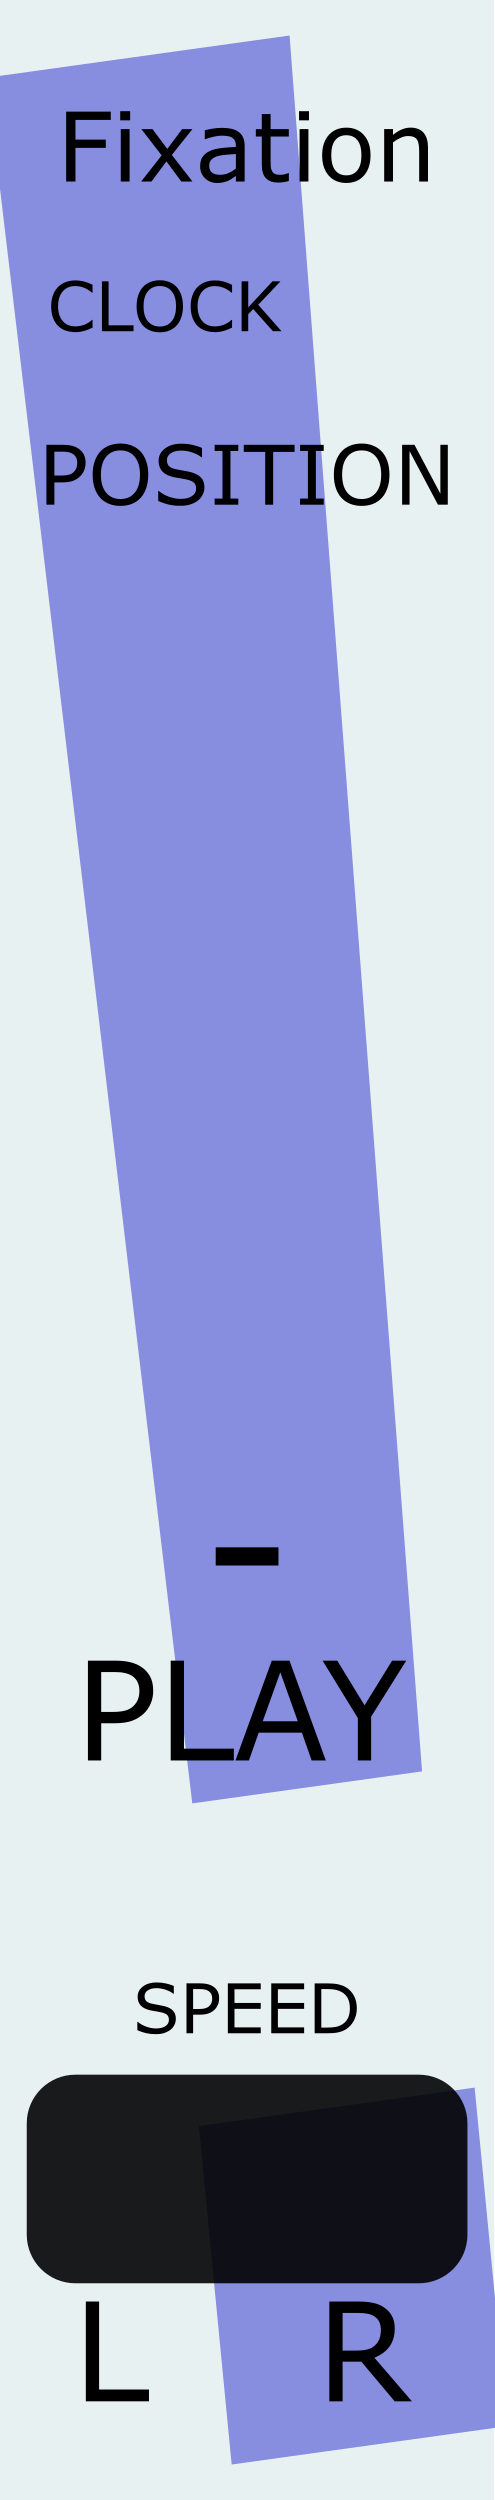
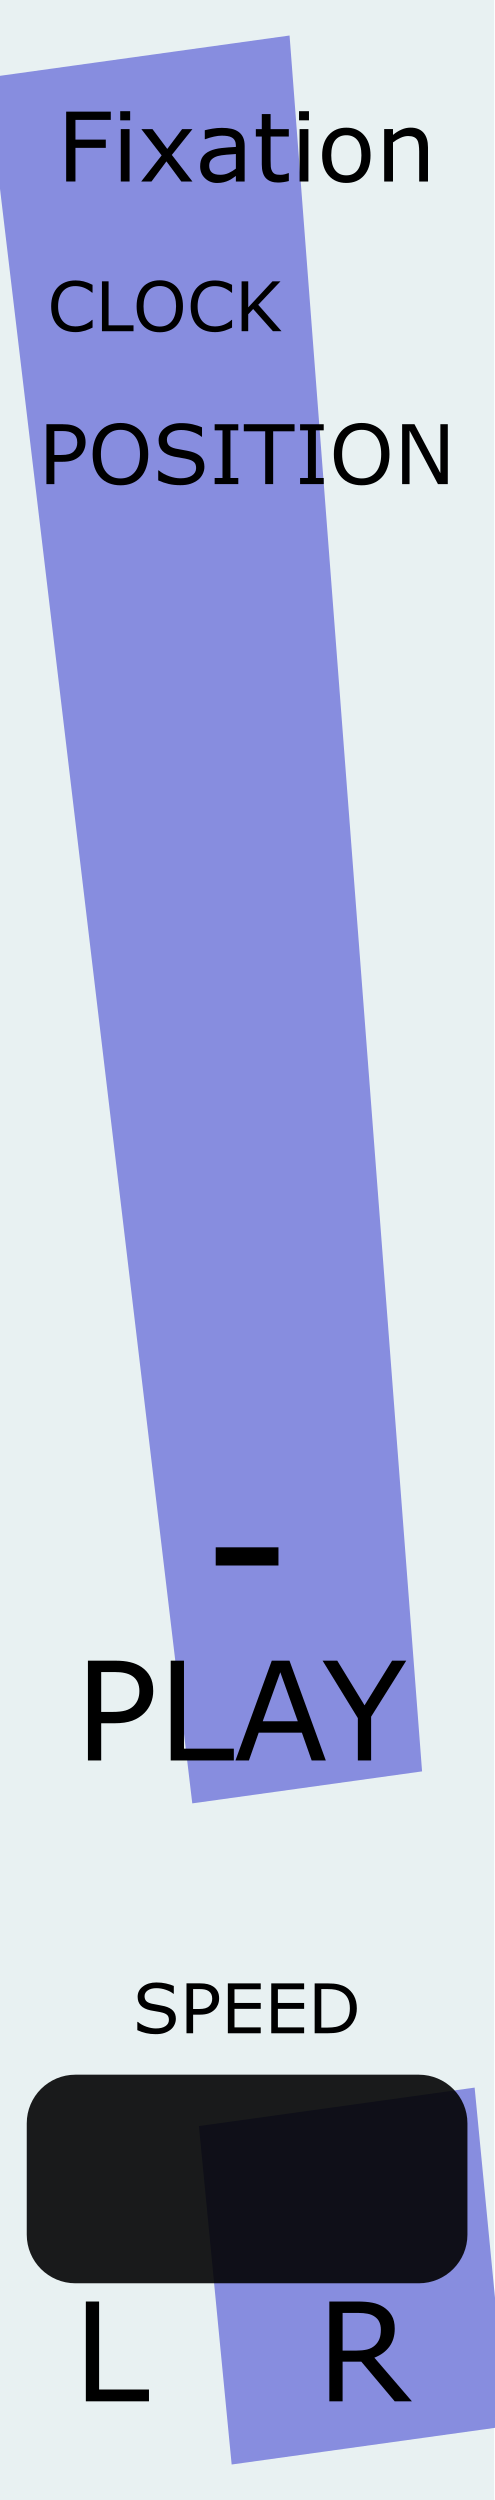
<svg xmlns="http://www.w3.org/2000/svg" width="25.4mm" height="128.5mm" viewBox="0 0 25.4 128.5" version="1.1" id="svg8">
  <defs id="defs2" />
  <g id="layer1" transform="translate(0,-168.5)" style="display:inline">
    <rect style="display:inline;opacity:1;vector-effect:none;fill:#e8f1f2;fill-opacity:1;fill-rule:evenodd;stroke:none;stroke-width:0.593;stroke-linecap:butt;stroke-linejoin:miter;stroke-miterlimit:4;stroke-dasharray:none;stroke-dashoffset:0;stroke-opacity:1;paint-order:normal" id="rect420" width="25.4" height="128.5" x="5.9211732e-17" y="168.5" />
    <g aria-label="!" transform="matrix(1.116713,-0.1554924,0.1283668,1.325278,-4.84373,165.3916)" id="text912" style="font-style:normal;font-weight:normal;font-size:127.426px;line-height:1.25;font-family:sans-serif;display:inline;fill:#878ddf;fill-opacity:1;stroke:none;stroke-width:3.186;stroke-miterlimit:4;stroke-dasharray:none">
      <path d="M 17.008,5.718 15.39,72.853 H 4.813 L 3.071,5.718 Z M 16.386,98.363 H 3.693 V 85.234 H 16.386 Z" style="fill:#878ddf;fill-opacity:1;stroke-width:3.186;stroke-miterlimit:4;stroke-dasharray:none" id="path1767" />
    </g>
  </g>
  <g id="g1684" transform="translate(0,-168.5)" style="display:inline;opacity:1">
    <rect style="display:inline;fill:#000000;fill-opacity:0.888;stroke-width:0.291;image-rendering:auto" id="rect652" width="22.651" height="10.722" x="1.375" y="275.139" ry="2.501" />
    <g aria-label="-" id="text1760-3" style="font-size:10.583px;line-height:1.25;font-family:sans-serif;word-spacing:0px;display:inline;stroke-width:0.265" transform="translate(62.64676,208.5884)">
      <path d="m -48.334,40.379 h -3.225 v -0.935 h 3.225 z" style="stroke-width:0.265" id="path1762-7" />
    </g>
    <g aria-label="-" id="text1760-3-2" style="font-size:10.583px;line-height:1.25;font-family:sans-serif;word-spacing:0px;display:inline;opacity:1;stroke-width:0.265" transform="translate(64.38706,176.5884)" />
    <g aria-label="L" id="text1685" style="font-size:7.056px;line-height:1.25;word-spacing:0px;stroke-width:0.265" transform="translate(-1.988722,-0.5291667)">
      <path d="m 9.646,292.457 h -3.245 v -5.13 h 0.682 v 4.523 h 2.563 z" id="path1691" />
    </g>
    <g aria-label="R" id="text1689" style="font-size:7.056px;line-height:1.25;word-spacing:0px;stroke-width:0.265" transform="translate(-1.921361,-0.5291667)">
      <path d="m 23.093,292.457 h -0.885 l -1.716,-2.039 h -0.961 v 2.039 h -0.682 v -5.13 h 1.437 q 0.465,0 0.775,0.062 0.31,0.059 0.558,0.214 0.279,0.176 0.434,0.444 0.158,0.265 0.158,0.675 0,0.555 -0.279,0.93 -0.279,0.372 -0.768,0.562 z m -1.595,-3.686 q 0,-0.22 -0.079,-0.389 -0.076,-0.172 -0.255,-0.289 -0.148,-0.1 -0.351,-0.138 -0.203,-0.041 -0.479,-0.041 h -0.803 v 1.936 h 0.689 q 0.324,0 0.565,-0.055 0.241,-0.059 0.41,-0.214 0.155,-0.145 0.227,-0.331 0.076,-0.189 0.076,-0.479 z" id="path1694" />
    </g>
    <g aria-label="SPEED" id="text1878" style="font-size:3.528px;line-height:1.25;word-spacing:0px;stroke-width:0.265" transform="translate(-8.252561,65.0875)">
      <path d="m 17.29,207.191 q 0,0.15 -0.071,0.296 -0.069,0.146 -0.195,0.248 -0.138,0.11 -0.322,0.172 -0.183,0.062 -0.441,0.062 -0.277,0 -0.5,-0.052 -0.22,-0.052 -0.45,-0.153 v -0.427 h 0.024 q 0.195,0.162 0.45,0.25 0.255,0.088 0.479,0.088 0.317,0 0.493,-0.119 0.177,-0.119 0.177,-0.317 0,-0.171 -0.084,-0.252 -0.083,-0.081 -0.253,-0.126 -0.129,-0.034 -0.281,-0.057 -0.15,-0.022 -0.319,-0.057 -0.341,-0.072 -0.506,-0.246 -0.164,-0.176 -0.164,-0.456 0,-0.322 0.272,-0.527 0.272,-0.207 0.691,-0.207 0.27,0 0.496,0.052 0.226,0.052 0.4,0.127 v 0.403 h -0.024 q -0.146,-0.124 -0.386,-0.205 -0.238,-0.083 -0.487,-0.083 -0.274,0 -0.441,0.114 -0.165,0.114 -0.165,0.293 0,0.16 0.083,0.251 0.083,0.091 0.291,0.14 0.11,0.024 0.314,0.059 0.203,0.035 0.345,0.071 0.286,0.076 0.431,0.229 0.145,0.153 0.145,0.429 z" id="path1893" />
      <path d="m 19.515,206.133 q 0,0.171 -0.06,0.317 -0.059,0.145 -0.165,0.251 -0.133,0.133 -0.314,0.2 -0.181,0.065 -0.456,0.065 h -0.341 v 0.956 h -0.341 v -2.565 h 0.696 q 0.231,0 0.391,0.04 0.16,0.038 0.284,0.121 0.146,0.098 0.226,0.245 0.081,0.146 0.081,0.37 z m -0.355,0.009 q 0,-0.133 -0.047,-0.231 -0.047,-0.098 -0.141,-0.16 -0.083,-0.053 -0.189,-0.076 -0.105,-0.024 -0.267,-0.024 h -0.338 v 1.025 h 0.288 q 0.207,0 0.336,-0.036 0.129,-0.038 0.21,-0.119 0.081,-0.083 0.114,-0.174 0.034,-0.091 0.034,-0.205 z" id="path1895" />
      <path d="m 21.654,207.923 h -1.69 v -2.565 h 1.69 v 0.303 h -1.349 v 0.703 h 1.349 v 0.303 h -1.349 v 0.953 h 1.349 z" id="path1897" />
      <path d="m 23.885,207.923 h -1.69 v -2.565 h 1.69 v 0.303 h -1.349 v 0.703 h 1.349 v 0.303 h -1.349 v 0.953 h 1.349 z" id="path1899" />
      <path d="m 26.593,206.643 q 0,0.35 -0.153,0.634 -0.152,0.284 -0.405,0.441 -0.176,0.109 -0.393,0.157 -0.215,0.048 -0.568,0.048 h -0.648 v -2.565 h 0.641 q 0.376,0 0.596,0.055 0.222,0.053 0.376,0.148 0.262,0.164 0.408,0.436 0.146,0.272 0.146,0.646 z m -0.357,-0.005 q 0,-0.301 -0.105,-0.508 -0.105,-0.207 -0.314,-0.326 -0.152,-0.086 -0.322,-0.119 -0.171,-0.034 -0.408,-0.034 h -0.32 v 1.979 h 0.32 q 0.246,0 0.429,-0.036 0.184,-0.036 0.338,-0.134 0.191,-0.122 0.286,-0.322 0.096,-0.2 0.096,-0.5 z" id="path1901" />
    </g>
    <g aria-label="PLAY" id="text1699" style="font-size:7.056px;line-height:1.25;word-spacing:0px;display:inline;stroke-width:0.265" transform="translate(-1.725656,168.5)">
      <path d="m 9.601,86.908 q 0,0.341 -0.121,0.634 -0.117,0.289 -0.331,0.503 -0.265,0.265 -0.627,0.4 -0.362,0.131 -0.913,0.131 H 6.927 v 1.912 H 6.245 v -5.13 h 1.392 q 0.462,0 0.782,0.079 0.32,0.076 0.568,0.241 0.293,0.196 0.451,0.489 0.162,0.293 0.162,0.741 z m -0.71,0.017 q 0,-0.265 -0.093,-0.462 Q 8.705,86.267 8.516,86.143 8.35,86.036 8.137,85.992 7.926,85.943 7.603,85.943 H 6.927 v 2.05 h 0.575 q 0.413,0 0.672,-0.072 0.258,-0.076 0.42,-0.238 0.162,-0.165 0.227,-0.348 0.069,-0.183 0.069,-0.41 z" id="path1701" />
      <path d="m 13.745,90.488 h -3.245 v -5.13 h 0.682 v 4.523 h 2.563 z" id="path1703" />
      <path d="M 18.472,90.488 H 17.745 L 17.242,89.058 H 15.023 l -0.503,1.43 h -0.692 l 1.867,-5.13 h 0.91 z m -1.44,-2.015 -0.899,-2.518 -0.903,2.518 z" id="path1705" />
      <path d="m 22.606,85.358 -1.805,2.88 v 2.25 H 20.119 v -2.177 l -1.812,-2.952 h 0.754 l 1.402,2.294 1.416,-2.294 z" id="path1707" />
    </g>
-     <g aria-label="POSITION" id="text551" style="font-size:4.233px;line-height:1.25;word-spacing:0px;display:inline;stroke-width:0.265" transform="translate(1.32e-4,1.05814)">
+     <g aria-label="POSITION" id="text551" style="font-size:4.233px;line-height:1.25;word-spacing:0px;display:inline;stroke-width:0.265" transform="translate(1.32e-4,-1.9333667e-4)">
      <path d="m 4.398,191.235 q 0,0.205 -0.072,0.38 -0.07,0.174 -0.198,0.302 -0.159,0.159 -0.376,0.24 -0.217,0.079 -0.548,0.079 h -0.409 v 1.147 h -0.409 v -3.078 h 0.835 q 0.277,0 0.469,0.048 0.192,0.045 0.341,0.145 0.176,0.118 0.271,0.294 0.097,0.176 0.097,0.444 z m -0.426,0.01 q 0,-0.159 -0.056,-0.277 -0.056,-0.118 -0.169,-0.192 -0.099,-0.064 -0.227,-0.091 -0.126,-0.029 -0.32,-0.029 H 2.794 v 1.23 h 0.345 q 0.248,0 0.403,-0.043 0.155,-0.045 0.252,-0.143 0.097,-0.099 0.136,-0.209 0.041,-0.11 0.041,-0.246 z" id="path553" />
      <path d="m 7.232,190.658 q 0.188,0.207 0.287,0.506 0.101,0.3 0.101,0.68 0,0.38 -0.103,0.682 -0.101,0.3 -0.285,0.5 -0.19,0.209 -0.451,0.314 -0.258,0.105 -0.591,0.105 -0.325,0 -0.591,-0.107 -0.265,-0.107 -0.451,-0.312 -0.186,-0.205 -0.287,-0.502 -0.099,-0.298 -0.099,-0.68 0,-0.376 0.099,-0.674 0.099,-0.3 0.289,-0.513 0.182,-0.203 0.451,-0.31 0.271,-0.107 0.589,-0.107 0.331,0 0.593,0.11 0.265,0.107 0.449,0.308 z m -0.037,1.186 q 0,-0.599 -0.269,-0.924 -0.269,-0.327 -0.734,-0.327 -0.469,0 -0.738,0.327 -0.267,0.325 -0.267,0.924 0,0.606 0.273,0.928 0.273,0.32 0.732,0.32 0.459,0 0.73,-0.32 0.273,-0.322 0.273,-0.928 z" id="path555" />
      <path d="m 10.506,192.504 q 0,0.18 -0.085,0.356 -0.083,0.176 -0.234,0.298 -0.165,0.132 -0.387,0.207 -0.219,0.074 -0.529,0.074 -0.333,0 -0.599,-0.062 -0.265,-0.062 -0.54,-0.184 v -0.513 h 0.029 q 0.234,0.194 0.54,0.3 0.306,0.105 0.575,0.105 0.38,0 0.591,-0.143 0.213,-0.143 0.213,-0.38 0,-0.205 -0.101,-0.302 -0.099,-0.097 -0.304,-0.151 -0.155,-0.041 -0.337,-0.068 -0.18,-0.027 -0.382,-0.068 -0.409,-0.087 -0.608,-0.296 -0.196,-0.211 -0.196,-0.548 0,-0.387 0.327,-0.633 0.327,-0.248 0.829,-0.248 0.325,0 0.595,0.062 0.271,0.062 0.48,0.153 v 0.484 h -0.029 q -0.176,-0.149 -0.463,-0.246 -0.285,-0.099 -0.585,-0.099 -0.329,0 -0.529,0.136 -0.198,0.136 -0.198,0.351 0,0.192 0.099,0.302 0.099,0.11 0.349,0.167 0.132,0.029 0.376,0.07 0.244,0.041 0.413,0.085 0.343,0.091 0.517,0.275 0.174,0.184 0.174,0.515 z" id="path557" />
      <path d="M 12.248,193.383 H 11.033 v -0.314 h 0.403 v -2.449 H 11.033 v -0.314 h 1.215 v 0.314 h -0.403 v 2.449 h 0.403 z" id="path559" />
      <path d="m 15.14,190.669 h -1.1 v 2.714 h -0.409 v -2.714 h -1.1 v -0.364 h 2.609 z" id="path561" />
      <path d="m 16.639,193.383 h -1.215 v -0.314 h 0.403 v -2.449 h -0.403 v -0.314 h 1.215 v 0.314 h -0.403 v 2.449 h 0.403 z" id="path563" />
      <path d="m 19.63,190.658 q 0.188,0.207 0.287,0.506 0.101,0.3 0.101,0.68 0,0.38 -0.103,0.682 -0.101,0.3 -0.285,0.5 -0.19,0.209 -0.451,0.314 -0.258,0.105 -0.591,0.105 -0.325,0 -0.591,-0.107 -0.265,-0.107 -0.451,-0.312 -0.186,-0.205 -0.287,-0.502 -0.099,-0.298 -0.099,-0.68 0,-0.376 0.099,-0.674 0.099,-0.3 0.289,-0.513 0.182,-0.203 0.451,-0.31 0.271,-0.107 0.589,-0.107 0.331,0 0.593,0.11 0.265,0.107 0.449,0.308 z m -0.037,1.186 q 0,-0.599 -0.269,-0.924 -0.269,-0.327 -0.734,-0.327 -0.469,0 -0.738,0.327 -0.267,0.325 -0.267,0.924 0,0.606 0.273,0.928 0.273,0.32 0.732,0.32 0.459,0 0.73,-0.32 0.273,-0.322 0.273,-0.928 z" id="path565" />
      <path d="m 23.016,193.383 h -0.506 l -1.459,-2.753 v 2.753 h -0.382 v -3.078 h 0.635 l 1.331,2.514 v -2.514 h 0.382 z" id="path567" />
    </g>
    <g aria-label="Fixation" id="text626" style="font-size:4.939px;line-height:1.25;word-spacing:0px;display:inline;stroke-width:0.265">
      <path d="M 5.694,174.663 H 3.878 v 1.013 h 1.56 v 0.424 H 3.878 v 1.729 H 3.401 v -3.591 h 2.293 z" id="path631" />
      <path d="M 6.69,174.685 H 6.179 v -0.47 h 0.511 z m -0.029,3.145 H 6.208 v -2.694 h 0.453 z" id="path633" />
      <path d="M 9.891,177.83 H 9.319 l -0.764,-1.035 -0.769,1.035 H 7.257 l 1.051,-1.343 -1.042,-1.35 H 7.838 l 0.76,1.018 0.762,-1.018 H 9.891 l -1.059,1.326 z" id="path635" />
      <path d="m 12.575,177.83 h -0.451 v -0.287 q -0.06,0.041 -0.164,0.116 -0.101,0.072 -0.198,0.116 -0.113,0.056 -0.26,0.092 -0.147,0.039 -0.345,0.039 -0.364,0 -0.617,-0.241 -0.253,-0.241 -0.253,-0.615 0,-0.306 0.13,-0.494 0.133,-0.191 0.376,-0.299 0.246,-0.109 0.591,-0.147 0.345,-0.039 0.74,-0.058 v -0.07 q 0,-0.154 -0.055,-0.256 -0.053,-0.101 -0.154,-0.159 -0.096,-0.056 -0.232,-0.075 -0.135,-0.019 -0.282,-0.019 -0.178,0 -0.398,0.048 -0.219,0.046 -0.453,0.135 h -0.024 v -0.461 q 0.133,-0.036 0.383,-0.08 0.251,-0.043 0.494,-0.043 0.285,0 0.494,0.048 0.212,0.046 0.367,0.159 0.152,0.111 0.232,0.287 0.08,0.176 0.08,0.436 z m -0.451,-0.663 v -0.75 q -0.207,0.012 -0.49,0.036 -0.28,0.024 -0.444,0.07 -0.195,0.056 -0.316,0.174 -0.121,0.116 -0.121,0.321 0,0.232 0.14,0.35 0.14,0.116 0.427,0.116 0.239,0 0.436,-0.092 0.198,-0.094 0.367,-0.224 z" id="path637" />
      <path d="m 14.846,177.806 q -0.128,0.034 -0.28,0.056 -0.15,0.022 -0.268,0.022 -0.412,0 -0.627,-0.222 -0.215,-0.222 -0.215,-0.711 v -1.432 h -0.306 v -0.381 h 0.306 v -0.774 h 0.453 v 0.774 h 0.936 v 0.381 h -0.936 v 1.227 q 0,0.212 0.01,0.333 0.01,0.118 0.068,0.222 0.053,0.097 0.145,0.142 0.094,0.043 0.285,0.043 0.111,0 0.232,-0.031 0.121,-0.034 0.174,-0.056 h 0.024 z" id="path639" />
      <path d="m 15.881,174.685 h -0.511 v -0.47 h 0.511 z m -0.029,3.145 H 15.399 v -2.694 h 0.453 z" id="path641" />
      <path d="m 19.045,176.484 q 0,0.658 -0.338,1.039 -0.338,0.381 -0.904,0.381 -0.572,0 -0.909,-0.381 -0.335,-0.381 -0.335,-1.039 0,-0.658 0.335,-1.039 0.338,-0.383 0.909,-0.383 0.567,0 0.904,0.383 0.338,0.381 0.338,1.039 z m -0.468,0 q 0,-0.523 -0.205,-0.777 -0.205,-0.256 -0.569,-0.256 -0.369,0 -0.574,0.256 -0.203,0.253 -0.203,0.777 0,0.506 0.205,0.769 0.205,0.26 0.572,0.26 0.362,0 0.567,-0.258 0.207,-0.26 0.207,-0.772 z" id="path643" />
      <path d="m 21.999,177.83 h -0.453 v -1.534 q 0,-0.186 -0.022,-0.347 -0.022,-0.164 -0.08,-0.256 -0.06,-0.101 -0.174,-0.15 -0.113,-0.051 -0.294,-0.051 -0.186,0 -0.388,0.092 -0.203,0.092 -0.388,0.234 v 2.011 h -0.453 v -2.694 h 0.453 v 0.299 q 0.212,-0.176 0.439,-0.275 0.227,-0.099 0.465,-0.099 0.436,0 0.666,0.263 0.229,0.263 0.229,0.757 z" id="path645" />
    </g>
    <g aria-label="CLOCK" transform="translate(0,168.5)" id="text347" style="font-size:3.528px;line-height:1.25;word-spacing:0px;display:inline;stroke-width:0.265">
      <path d="m 4.758,16.839 q -0.095,0.041 -0.172,0.078 -0.076,0.036 -0.2,0.076 -0.105,0.033 -0.229,0.055 -0.122,0.024 -0.27,0.024 -0.279,0 -0.508,-0.078 Q 3.15,16.915 2.982,16.748 2.816,16.584 2.723,16.333 2.63,16.079 2.63,15.745 q 0,-0.317 0.09,-0.567 0.09,-0.25 0.258,-0.422 0.164,-0.167 0.394,-0.255 0.233,-0.088 0.515,-0.088 0.207,0 0.412,0.05 0.207,0.05 0.458,0.176 v 0.405 h -0.026 q -0.212,-0.177 -0.42,-0.258 -0.208,-0.081 -0.446,-0.081 -0.195,0 -0.351,0.064 -0.155,0.062 -0.277,0.195 -0.119,0.129 -0.186,0.327 -0.065,0.196 -0.065,0.455 0,0.27 0.072,0.465 0.074,0.195 0.189,0.317 0.121,0.127 0.281,0.189 0.162,0.06 0.341,0.06 0.246,0 0.462,-0.084 0.215,-0.084 0.403,-0.253 h 0.024 z" id="path412" />
      <path d="M 6.863,17.025 H 5.24 V 14.46 H 5.581 V 16.722 h 1.282 z" id="path414" />
      <path d="m 9.081,14.755 q 0.157,0.172 0.239,0.422 0.084,0.25 0.084,0.567 0,0.317 -0.086,0.568 -0.084,0.25 -0.238,0.417 -0.158,0.174 -0.376,0.262 -0.215,0.088 -0.493,0.088 -0.27,0 -0.493,-0.09 Q 7.5,16.899 7.345,16.729 7.19,16.558 7.105,16.31 q -0.083,-0.248 -0.083,-0.567 0,-0.314 0.083,-0.562 0.083,-0.25 0.241,-0.427 0.152,-0.169 0.376,-0.258 0.226,-0.09 0.491,-0.09 0.276,0 0.494,0.091 0.22,0.09 0.374,0.257 z m -0.031,0.989 q 0,-0.5 -0.224,-0.77 -0.224,-0.272 -0.612,-0.272 -0.391,0 -0.615,0.272 -0.222,0.27 -0.222,0.77 0,0.505 0.227,0.773 0.227,0.267 0.61,0.267 0.382,0 0.608,-0.267 0.227,-0.269 0.227,-0.773 z" id="path416" />
      <path d="m 11.927,16.839 q -0.095,0.041 -0.172,0.078 -0.076,0.036 -0.2,0.076 -0.105,0.033 -0.229,0.055 -0.122,0.024 -0.27,0.024 -0.279,0 -0.508,-0.078 -0.227,-0.079 -0.396,-0.246 -0.165,-0.164 -0.258,-0.415 -0.093,-0.253 -0.093,-0.587 0,-0.317 0.09,-0.567 0.09,-0.25 0.258,-0.422 0.164,-0.167 0.394,-0.255 0.233,-0.088 0.515,-0.088 0.207,0 0.412,0.05 0.207,0.05 0.458,0.176 v 0.405 h -0.026 q -0.212,-0.177 -0.42,-0.258 -0.208,-0.081 -0.446,-0.081 -0.195,0 -0.351,0.064 -0.155,0.062 -0.277,0.195 -0.119,0.129 -0.186,0.327 -0.065,0.196 -0.065,0.455 0,0.27 0.072,0.465 0.074,0.195 0.189,0.317 0.121,0.127 0.281,0.189 0.162,0.06 0.341,0.06 0.246,0 0.462,-0.084 0.215,-0.084 0.403,-0.253 h 0.024 z" id="path418" />
      <path d="m 14.471,17.025 h -0.443 l -1.015,-1.142 -0.255,0.272 v 0.87 H 12.418 v -2.565 h 0.341 v 1.338 l 1.245,-1.338 h 0.413 l -1.145,1.206 z" id="path420" />
    </g>
  </g>
  <g id="layer2" style="display:none">
    <circle style="display:inline;opacity:1;vector-effect:none;fill:#ff0000;fill-opacity:1;fill-rule:evenodd;stroke:none;stroke-width:1;stroke-linecap:butt;stroke-linejoin:miter;stroke-miterlimit:4;stroke-dasharray:none;stroke-dashoffset:0;stroke-opacity:1;paint-order:normal" id="path4954" cx="19.05" cy="97.087" r="4" />
    <circle style="display:inline;opacity:1;vector-effect:none;fill:#0000ff;fill-opacity:1;fill-rule:evenodd;stroke:none;stroke-width:1;stroke-linecap:butt;stroke-linejoin:miter;stroke-miterlimit:4;stroke-dasharray:none;stroke-dashoffset:0;stroke-opacity:1;paint-order:normal" id="circle4958" cx="19.05" cy="112" r="4" />
    <circle style="display:inline;opacity:1;vector-effect:none;fill:#0000ff;fill-opacity:1;fill-rule:evenodd;stroke:none;stroke-width:1;stroke-linecap:butt;stroke-linejoin:miter;stroke-miterlimit:4;stroke-dasharray:none;stroke-dashoffset:0;stroke-opacity:1;paint-order:normal" id="circle4958-4" cx="6.035" cy="112" r="4" />
    <circle r="4" cy="80" cx="6.035" id="circle4956-3-5" style="display:inline;opacity:1;vector-effect:none;fill:#00ff00;fill-opacity:1;fill-rule:evenodd;stroke:none;stroke-width:1;stroke-linecap:butt;stroke-linejoin:miter;stroke-miterlimit:4;stroke-dasharray:none;stroke-dashoffset:0;stroke-opacity:1;paint-order:normal" />
    <circle r="4" cy="97.087" cx="6.035" id="circle4956-3-5-8" style="display:inline;vector-effect:none;fill:#00ff00;fill-opacity:1;fill-rule:evenodd;stroke:none;stroke-width:1;stroke-linecap:butt;stroke-linejoin:miter;stroke-miterlimit:4;stroke-dasharray:none;stroke-dashoffset:0;stroke-opacity:1;paint-order:normal" />
    <circle style="display:inline;opacity:1;vector-effect:none;fill:#ff0000;fill-opacity:1;fill-rule:evenodd;stroke:none;stroke-width:1;stroke-linecap:butt;stroke-linejoin:miter;stroke-miterlimit:4;stroke-dasharray:none;stroke-dashoffset:0;stroke-opacity:1;paint-order:normal" id="path4954-3-0-2-9-7-7" cx="19.05" cy="80" r="4" />
    <circle style="display:inline;fill:#ff00ff;fill-opacity:1;fill-rule:evenodd;stroke:none;stroke-width:1;stroke-linecap:butt;stroke-linejoin:miter;stroke-miterlimit:4;stroke-dasharray:none;stroke-dashoffset:0;stroke-opacity:1;paint-order:normal" id="path4954-3-0-2-9-0-0" cx="12.7" cy="3" r="4" />
    <circle style="display:inline;opacity:1;fill:#00ff00;fill-opacity:1;fill-rule:evenodd;stroke:none;stroke-width:1;stroke-linecap:butt;stroke-linejoin:miter;stroke-miterlimit:4;stroke-dasharray:none;stroke-dashoffset:0;stroke-opacity:1;paint-order:normal" id="path4954-3-0-2-9-0-3" cx="19.05" cy="30.654" r="4" />
    <circle style="display:inline;fill:#00ff00;fill-opacity:1;fill-rule:evenodd;stroke:none;stroke-width:1;stroke-linecap:butt;stroke-linejoin:miter;stroke-miterlimit:4;stroke-dasharray:none;stroke-dashoffset:0;stroke-opacity:1;paint-order:normal" id="path4954-3-0-2-9-0-3-9" cx="19.05" cy="15.743" r="4" />
-     <circle style="display:inline;opacity:1;vector-effect:none;fill:#ff0000;fill-opacity:1;fill-rule:evenodd;stroke:none;stroke-width:1;stroke-linecap:butt;stroke-linejoin:miter;stroke-miterlimit:4;stroke-dasharray:none;stroke-dashoffset:0;stroke-opacity:1;paint-order:normal" id="path4954-3-0-2-9-0" cx="6.035" cy="30.839" r="4" />
-     <circle style="display:inline;opacity:1;vector-effect:none;fill:#ff0000;fill-opacity:1;fill-rule:evenodd;stroke:none;stroke-width:1;stroke-linecap:butt;stroke-linejoin:miter;stroke-miterlimit:4;stroke-dasharray:none;stroke-dashoffset:0;stroke-opacity:1;paint-order:normal" id="path4954-3-0-2-9-0-1" cx="12.7" cy="30.654" r="4" />
+     <circle style="display:inline;opacity:1;vector-effect:none;fill:#ff0000;fill-opacity:1;fill-rule:evenodd;stroke:none;stroke-width:1;stroke-linecap:butt;stroke-linejoin:miter;stroke-miterlimit:4;stroke-dasharray:none;stroke-dashoffset:0;stroke-opacity:1;paint-order:normal" id="path4954-3-0-2-9-0" cx="6.035" cy="30.654" r="4" />
+     <circle style="display:inline;opacity:1;vector-effect:none;fill:#ff0000;fill-opacity:1;fill-rule:evenodd;stroke:none;stroke-width:1;stroke-linecap:butt;stroke-linejoin:miter;stroke-miterlimit:4;stroke-dasharray:none;stroke-dashoffset:0;stroke-opacity:1;paint-order:normal" id="path4954-3-0-2-9-0-1" cx="12.7" cy="36.654" r="4" />
  </g>
</svg>
